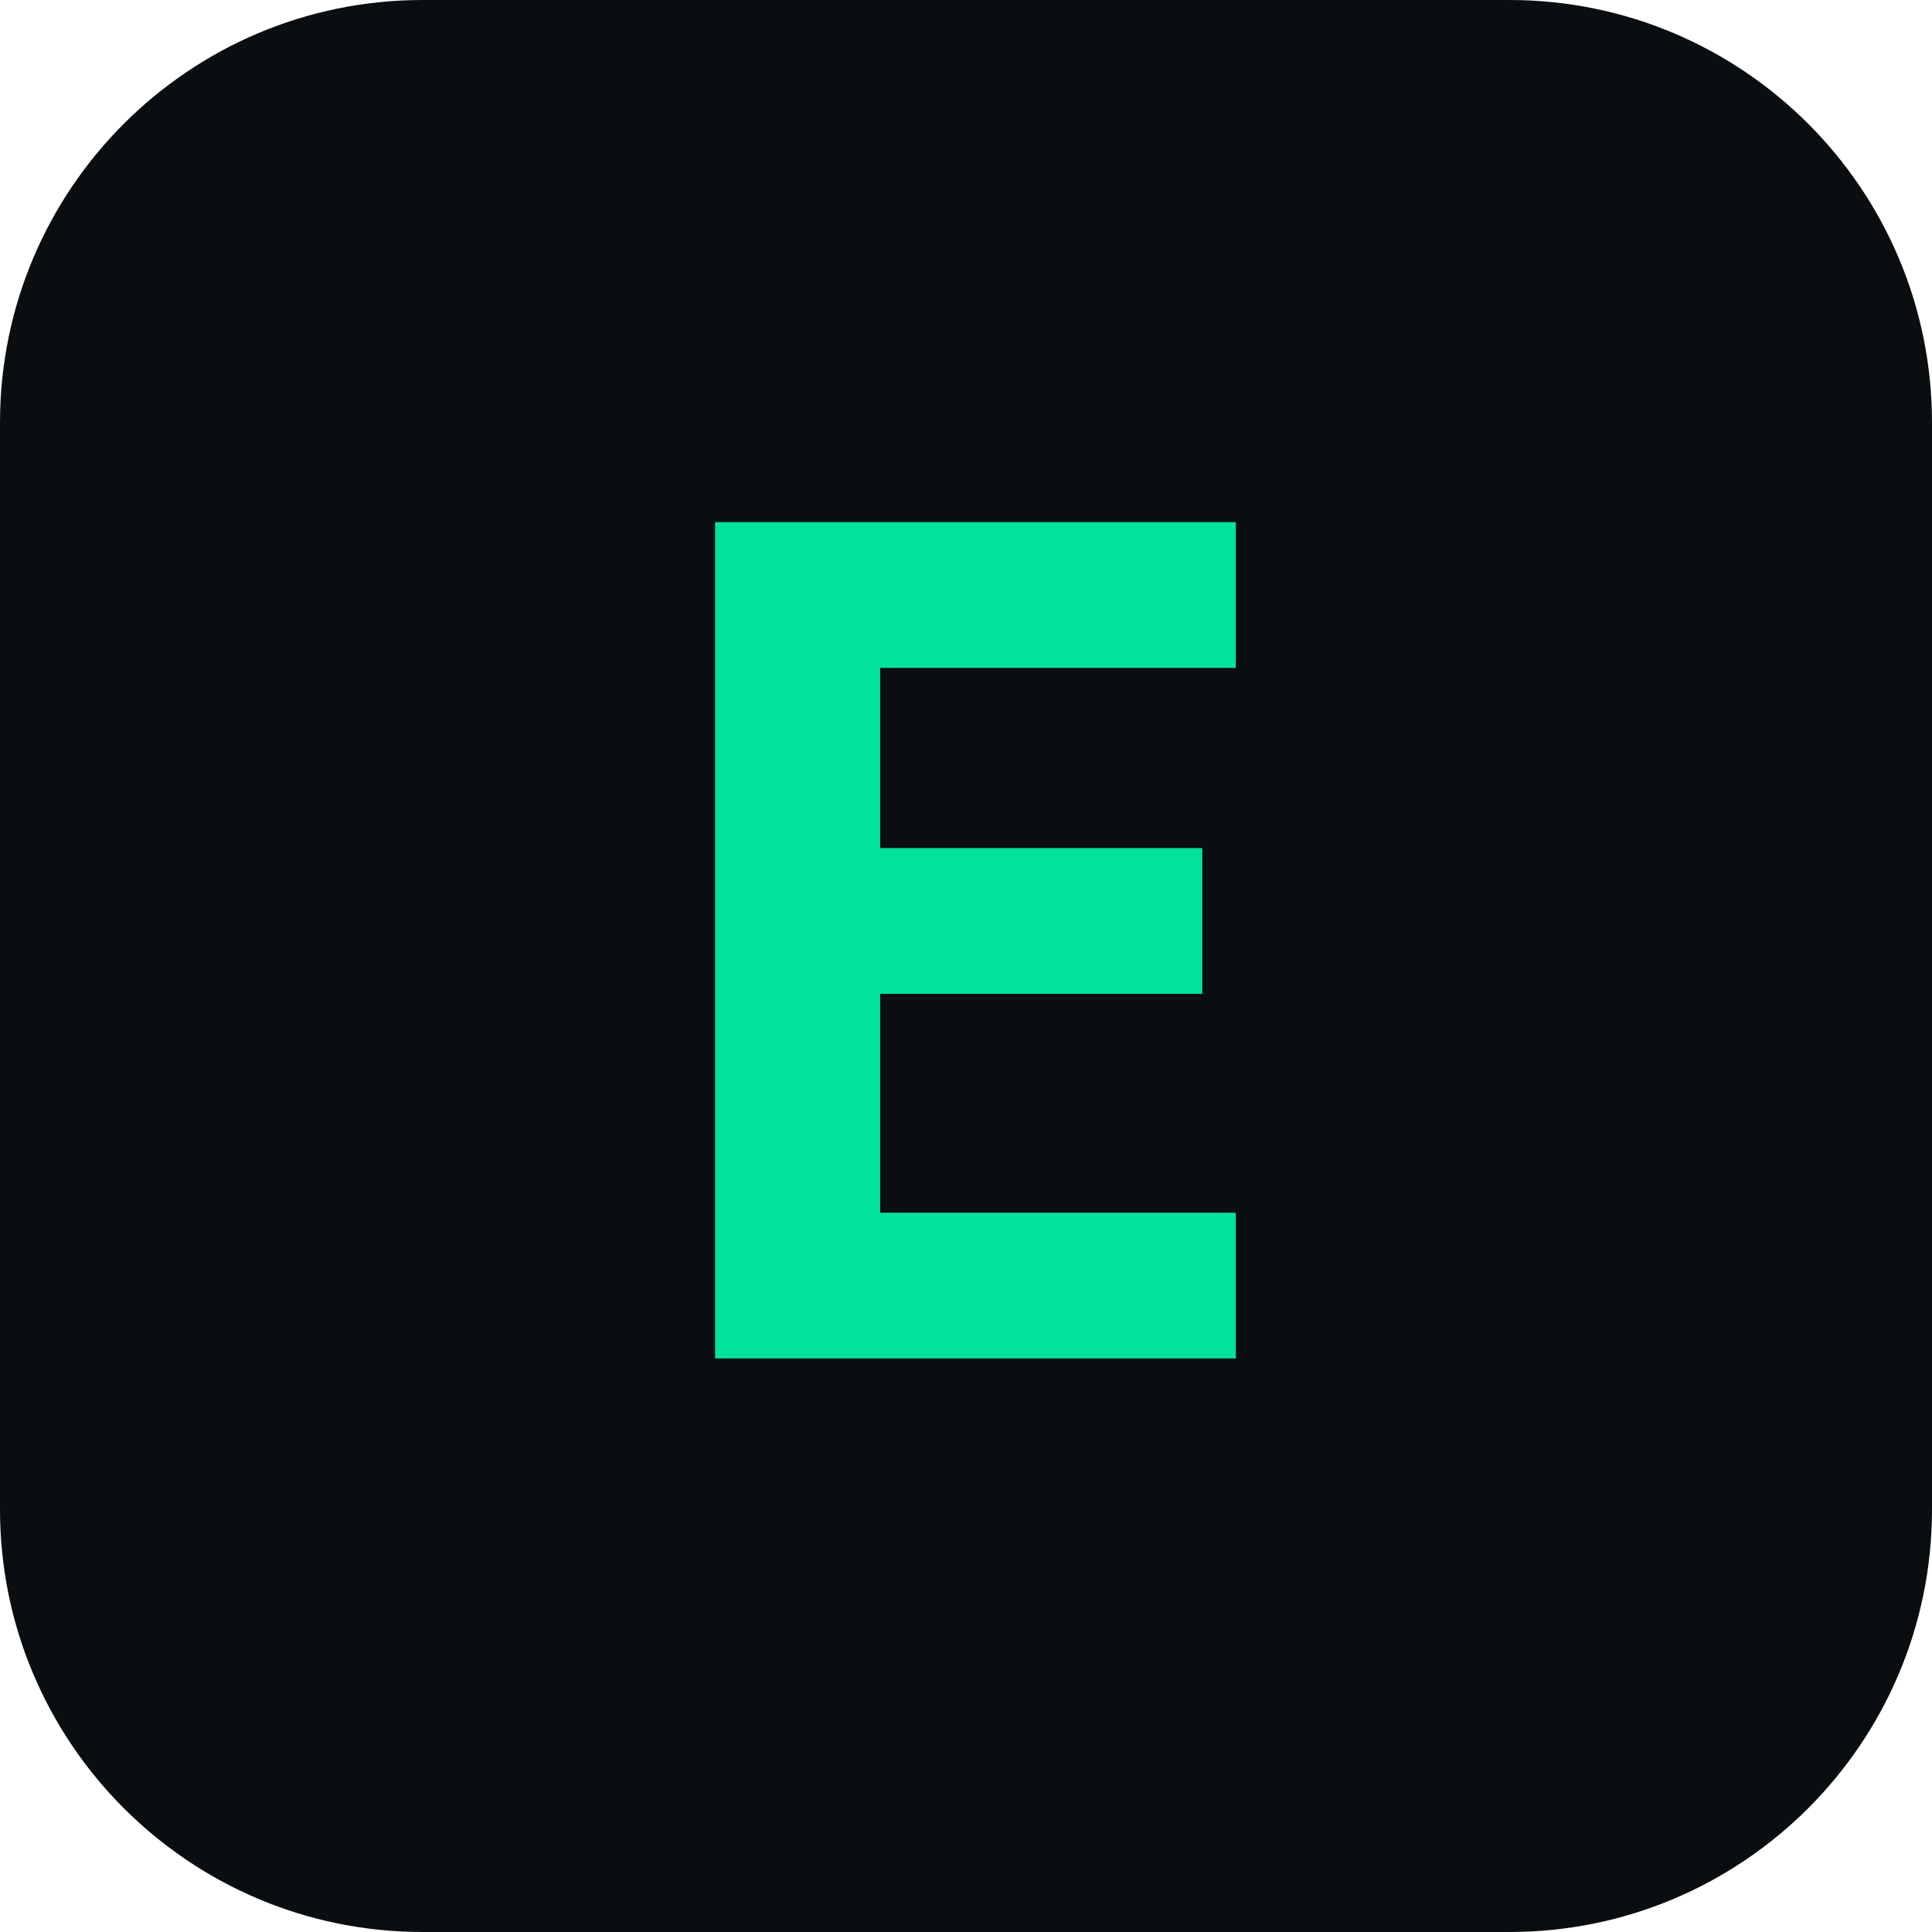
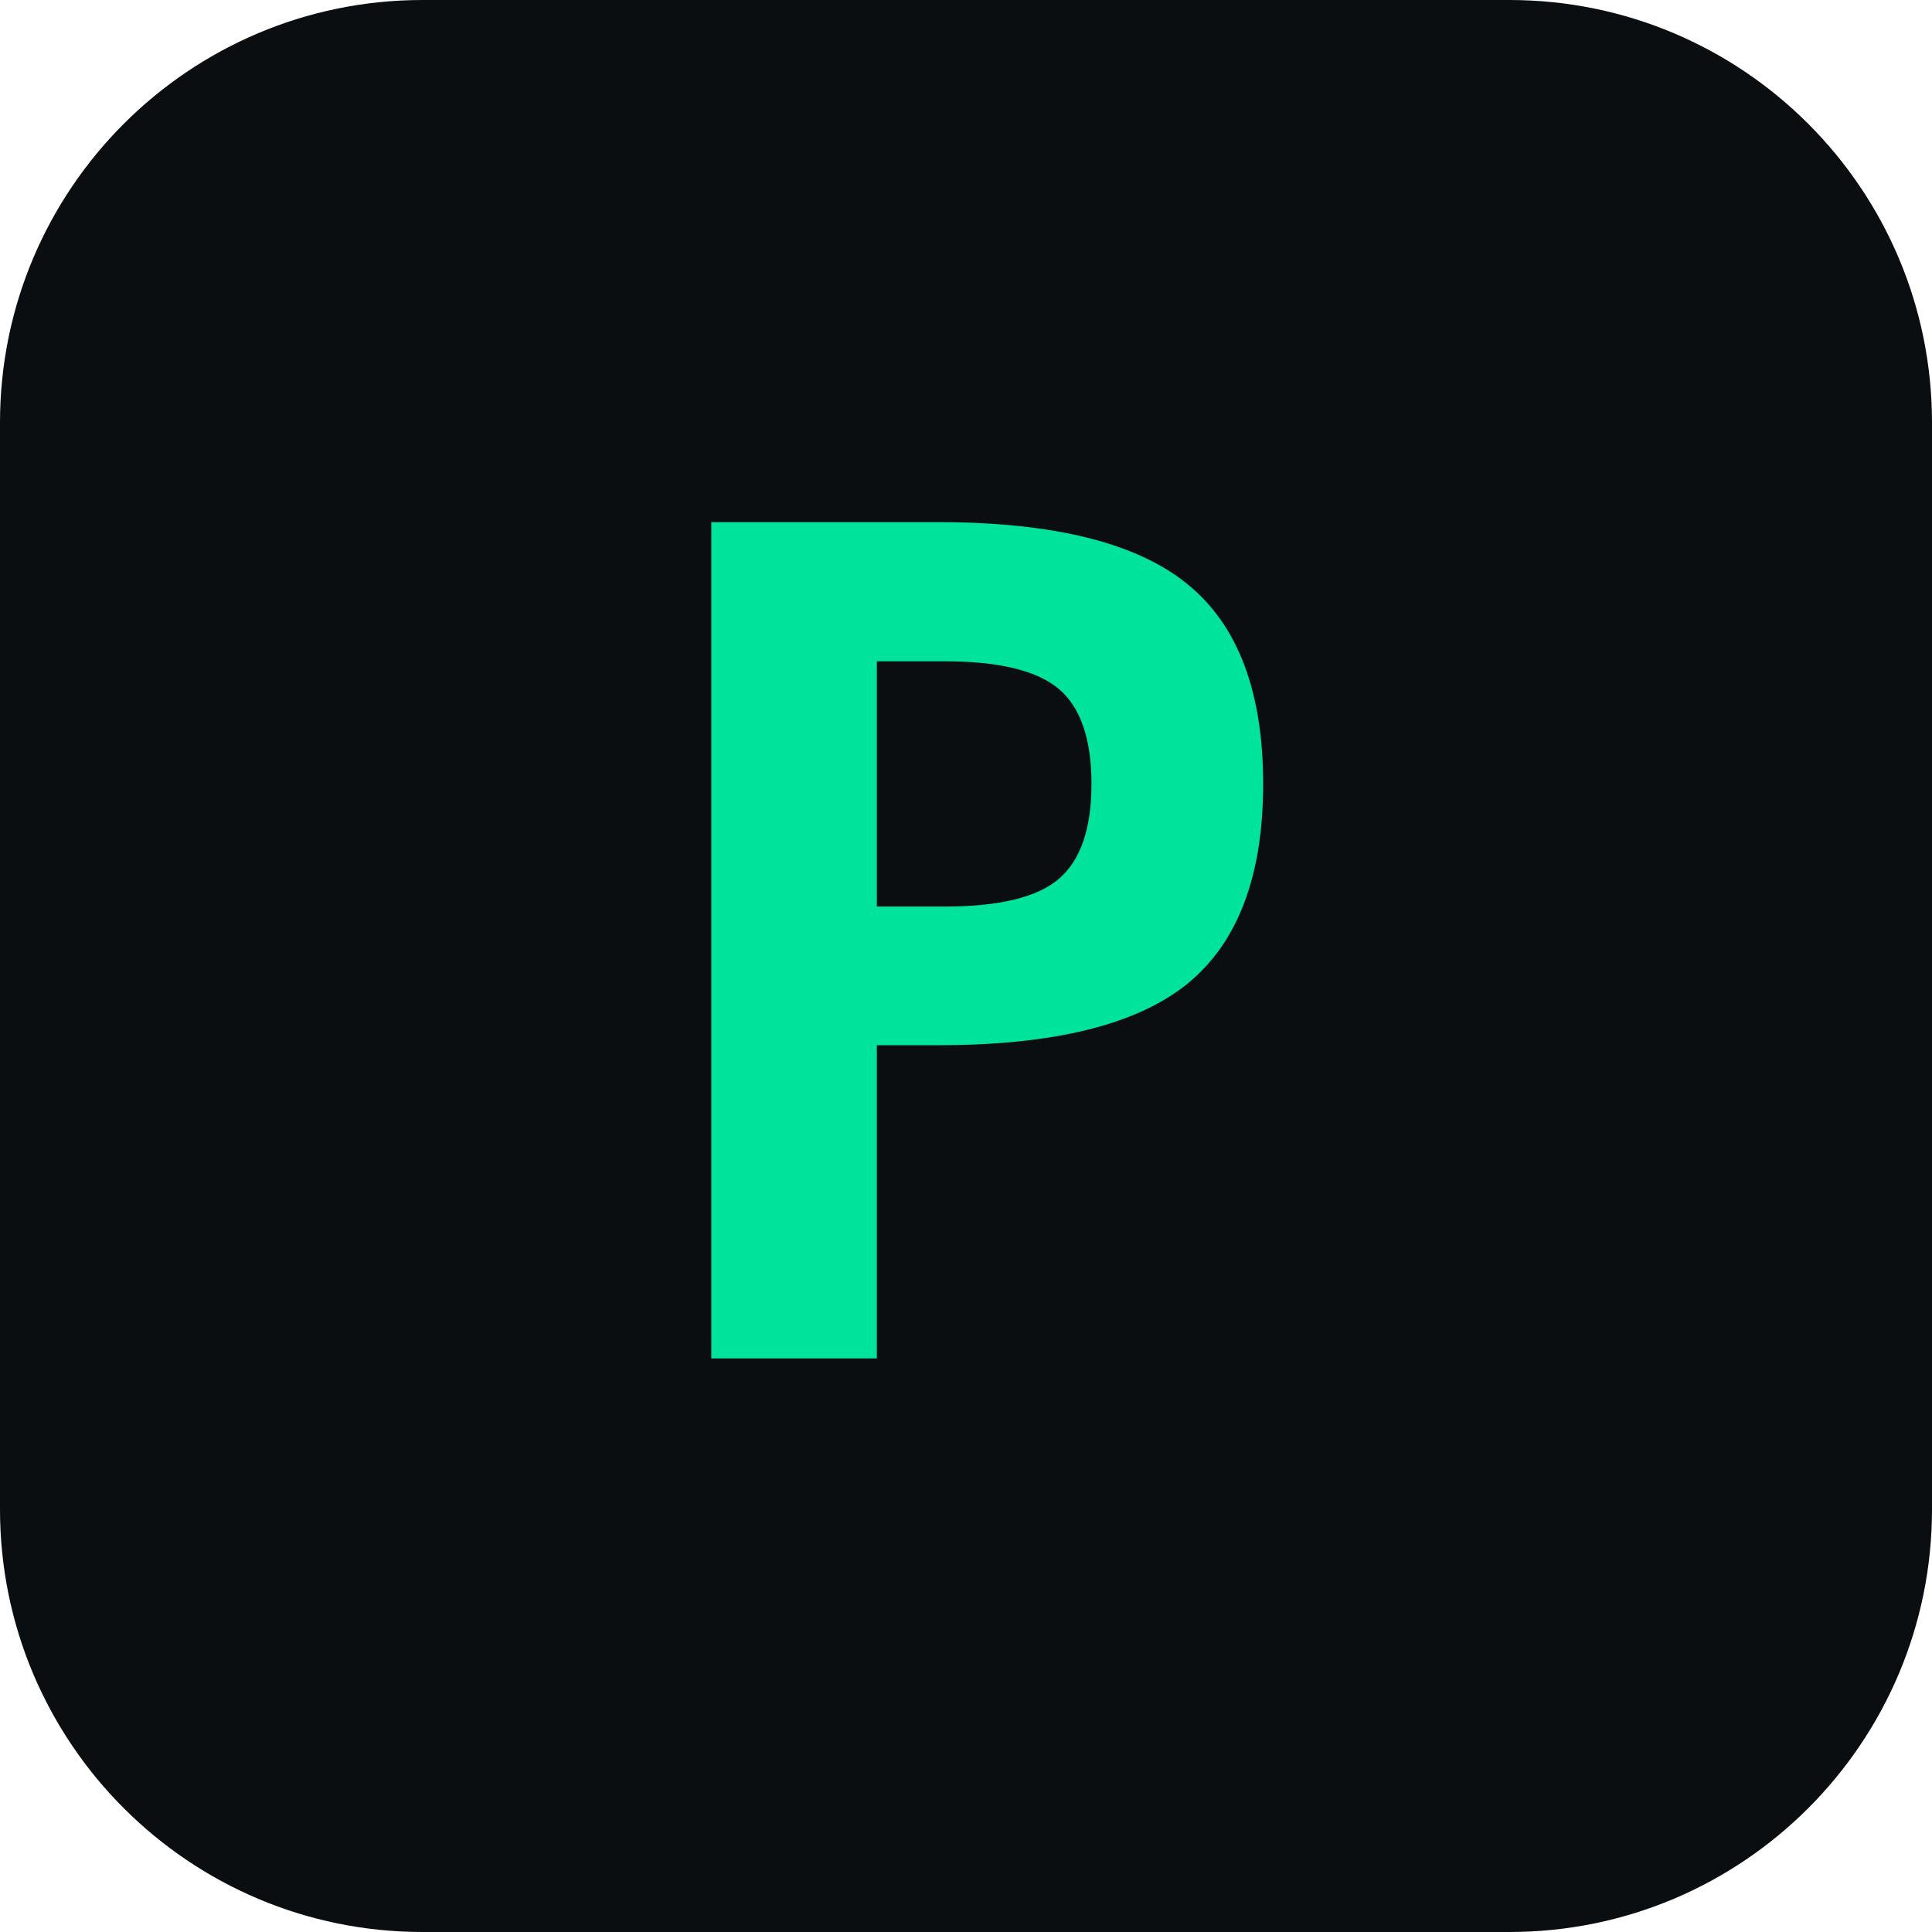
<svg xmlns="http://www.w3.org/2000/svg" viewBox="0 0 64 64" width="64" height="64">
  <rect width="64" height="64" rx="14" fill="#0A0E10" />
-   <text x="32" y="45" fill="#00E39B" font-family="monospace" font-size="38" font-weight="bold" text-anchor="middle">E</text>
+   <text x="32" y="45" fill="#00E39B" font-family="monospace" font-size="38" font-weight="bold" text-anchor="middle">P</text>
</svg>
